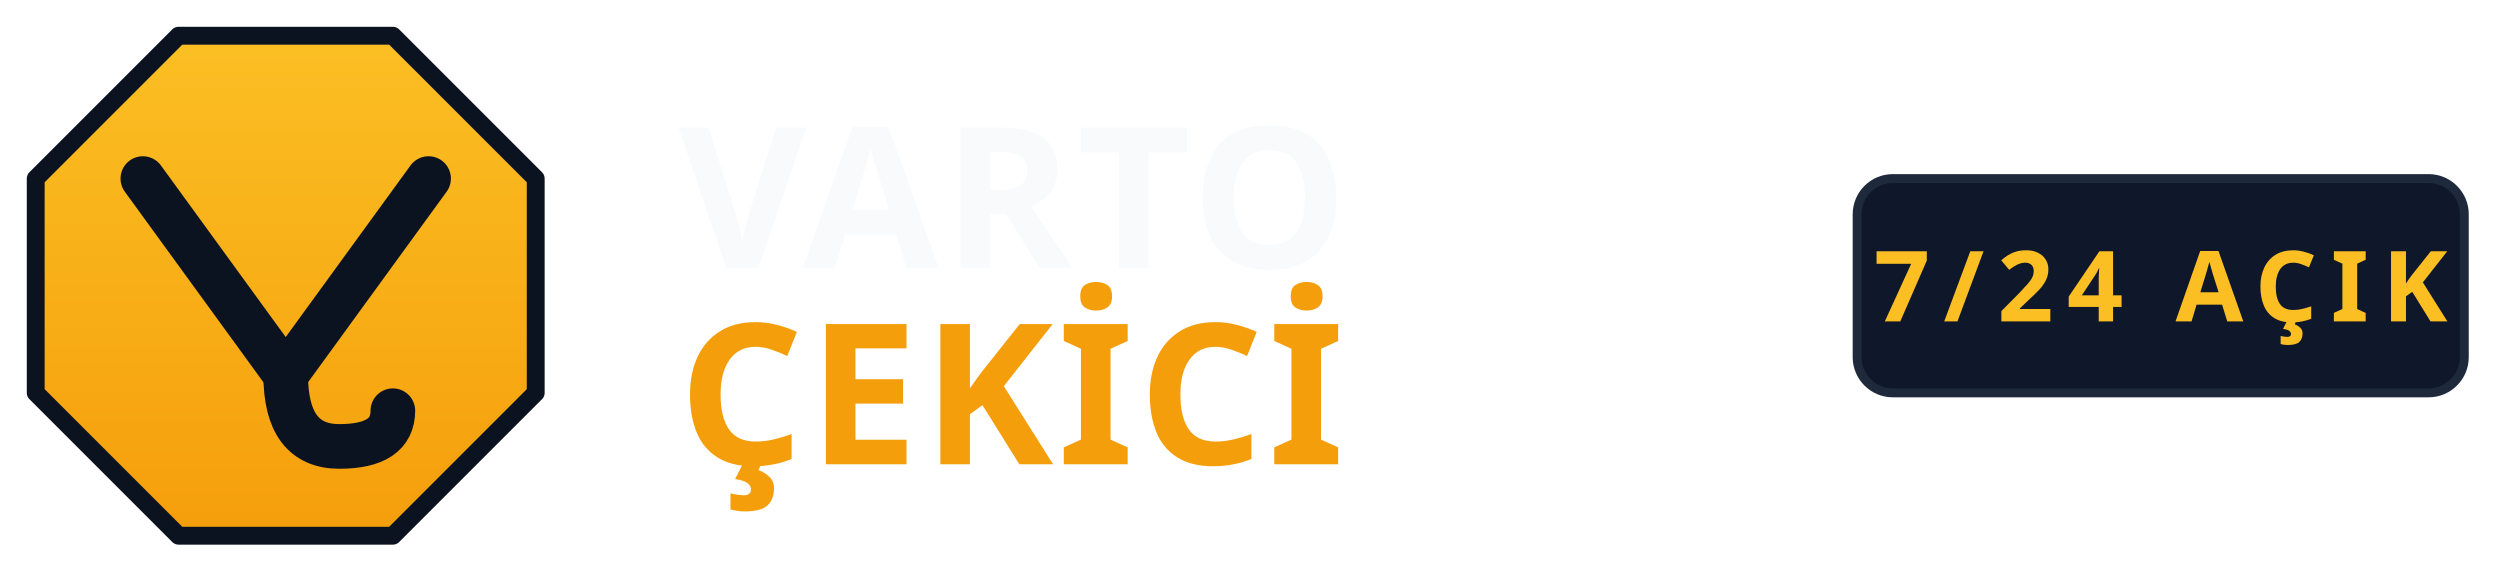
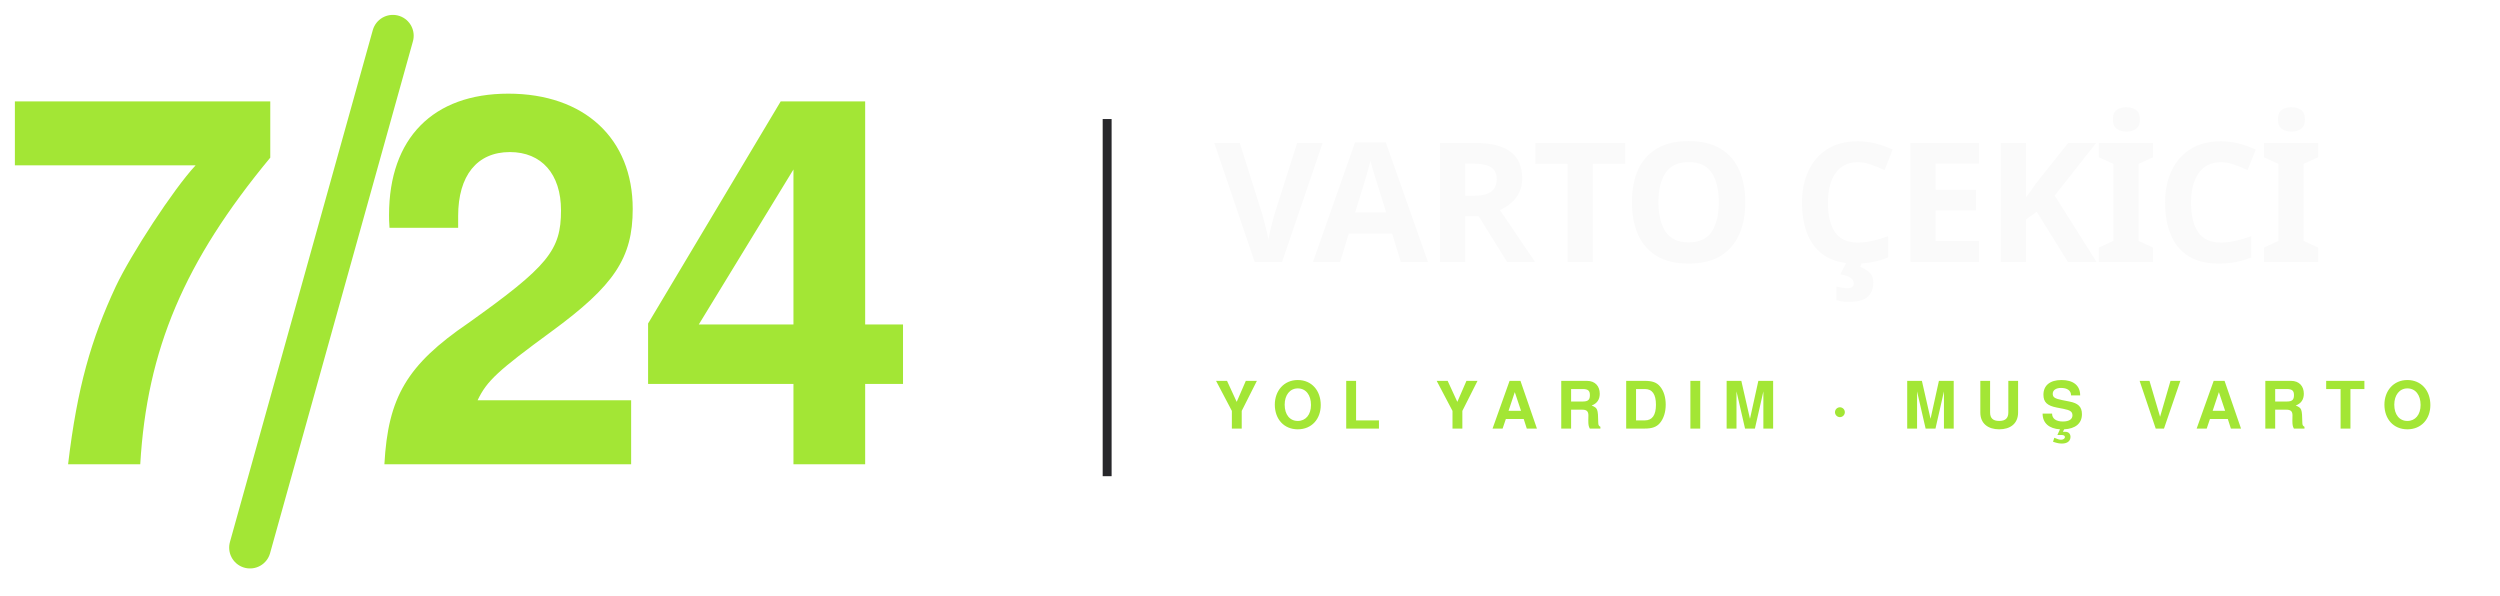
- <svg xmlns="http://www.w3.org/2000/svg" viewBox="0 0 280 64" role="img" aria-label="Varto Çekici">
-   <defs>
-     <linearGradient id="lockupBadge" x1="0" y1="0" x2="0" y2="1">
-       <stop offset="0%" stop-color="#FBBF24" />
-       <stop offset="100%" stop-color="#F59E0B" />
-     </linearGradient>
-   </defs>
-   <g transform="translate(0 0)">
-     <path d="M20 4 L44 4 L60 20 L60 44 L44 60 L20 60 L4 44 L4 20 Z" fill="url(#lockupBadge)" stroke="#0B1220" stroke-width="2" stroke-linejoin="round" />
-     <g fill="none" stroke="#0B1220" stroke-width="5" stroke-linecap="round" stroke-linejoin="round">
-       <path d="M16 20 L32 42 L48 20" />
-       <path d="M32 42 Q32 50 38 50 Q44 50 44 46" />
-     </g>
+ <svg xmlns="http://www.w3.org/2000/svg" viewBox="0 0 420 100" role="img" aria-label="Varto Çekici · 7/24 Yol Yardım">
+   <g>
+     <text x="0" y="78" font-family="'Arial Black', 'Helvetica Neue', sans-serif" font-size="86" font-weight="900" fill="#A3E635" letter-spacing="-3">7</text>
+     <line x1="42" y1="92" x2="66" y2="6" stroke="#A3E635" stroke-width="7" stroke-linecap="round" />
+     <text x="62" y="78" font-family="'Arial Black', 'Helvetica Neue', sans-serif" font-size="86" font-weight="900" fill="#A3E635" letter-spacing="-3">24</text>
  </g>
-   <g transform="translate(76 0)" fill="#F8FAFC" font-family="ui-sans-serif, system-ui, sans-serif">
-     <text x="0" y="30" font-size="22" font-weight="800" letter-spacing="0.5">VARTO</text>
-     <text x="0" y="52" font-size="22" font-weight="800" letter-spacing="0.5" fill="#F59E0B">ÇEKİCİ</text>
-   </g>
-   <g transform="translate(208 0)">
-     <rect x="0" y="20" width="68" height="24" rx="4" fill="#0F172A" stroke="#1E293B" stroke-width="1" />
-     <text x="34" y="36" text-anchor="middle" font-family="ui-sans-serif, system-ui, sans-serif" font-size="11" font-weight="700" letter-spacing="1.5" fill="#FBBF24">7/24 AÇIK</text>
+   <line x1="186" y1="20" x2="186" y2="80" stroke="#27272A" stroke-width="1.5" />
+   <g transform="translate(204 0)">
+     <text x="0" y="44" font-family="'Inter Tight', system-ui, sans-serif" font-size="28" font-weight="900" fill="#FAFAFA" letter-spacing="-0.5">VARTO ÇEKİCİ</text>
+     <text x="0" y="72" font-family="'Helvetica Neue', system-ui, sans-serif" font-size="11" font-weight="700" fill="#A3E635" letter-spacing="3">YOL YARDIM · MUŞ VARTO</text>
  </g>
</svg>
